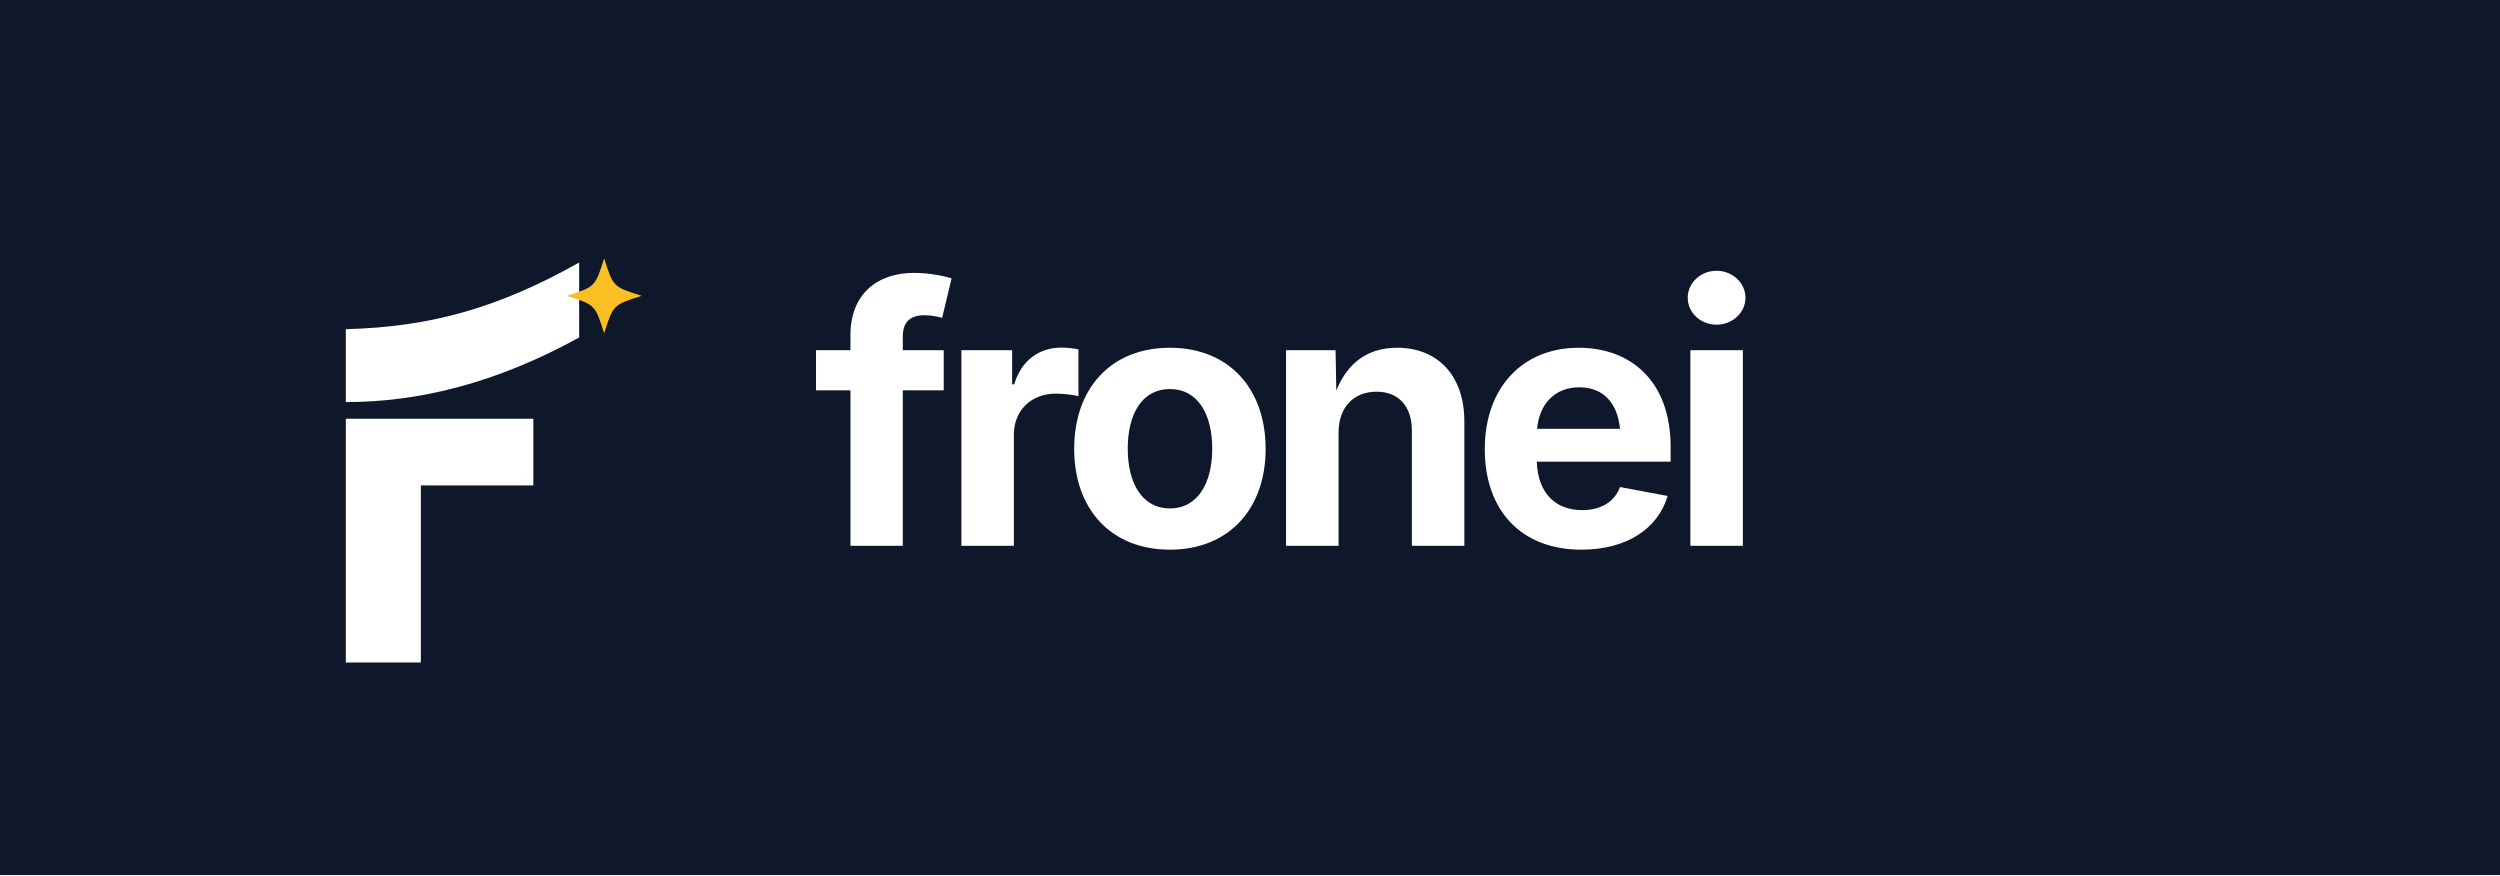
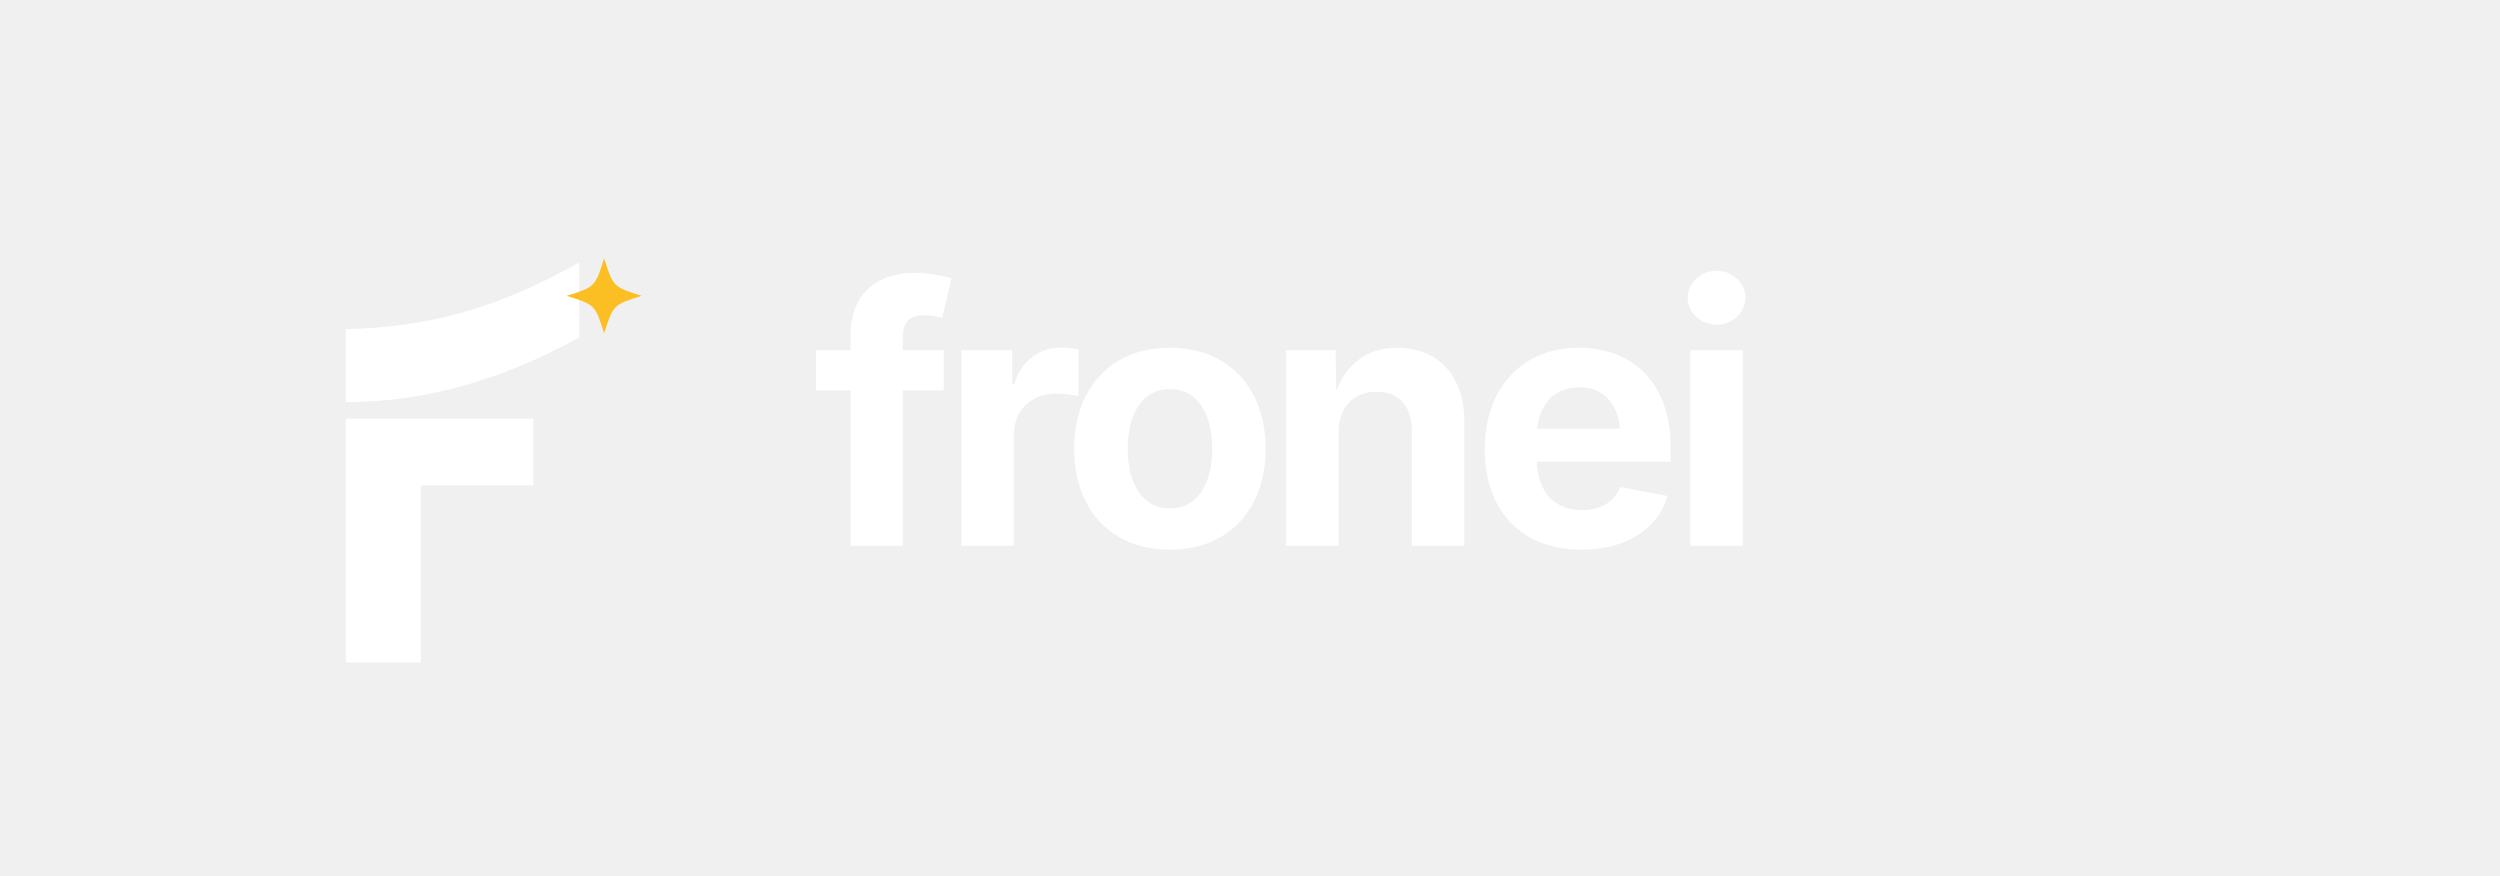
<svg xmlns="http://www.w3.org/2000/svg" width="1200" height="420" viewBox="0 0 1200 420" role="img" aria-label="Fronei primary logo dark">
  <defs>
    <style>
      .wordmark {
        font-family: Inter, Geist, ui-sans-serif, system-ui, -apple-system, BlinkMacSystemFont, "Segoe UI", sans-serif;
        font-weight: 700;
        letter-spacing: -0.045em;
      }
      .label {
        font-family: Inter, Geist, ui-sans-serif, system-ui, -apple-system, BlinkMacSystemFont, "Segoe UI", sans-serif;
        font-weight: 600;
      }
    </style>
  </defs>
-   <rect width="1200" height="420" fill="#0F172A" />
+   <rect width="1200" height="420" fill="none" />
  <g transform="translate(80,82) scale(1.0)">
-     <rect x="0" y="0" width="256" height="256" rx="58" fill="#0f172a" />
+     <rect x="0" y="0" width="256" height="256" rx="58" fill="none" />
    <path d="M86 119 H176 V151 H122 V236 H86 Z" fill="#FFFFFF" />
    <path d="M86 76 C126 75 159 66 198 44 V80 C158 102 121 111 86 111 Z" fill="#FFFFFF" />
    <path d="M210 42              C214.32 55.68 214.32 55.68 228 60              C214.32 64.32 214.32 64.32 210 78              C205.68 64.32 205.68 64.32 192 60              C205.68 55.68 205.68 55.68 210 42 Z" fill="#FBBF24" />
  </g>
  <text x="390" y="262" class="wordmark" font-size="172" fill="#FFFFFF">fronei</text>
</svg>
